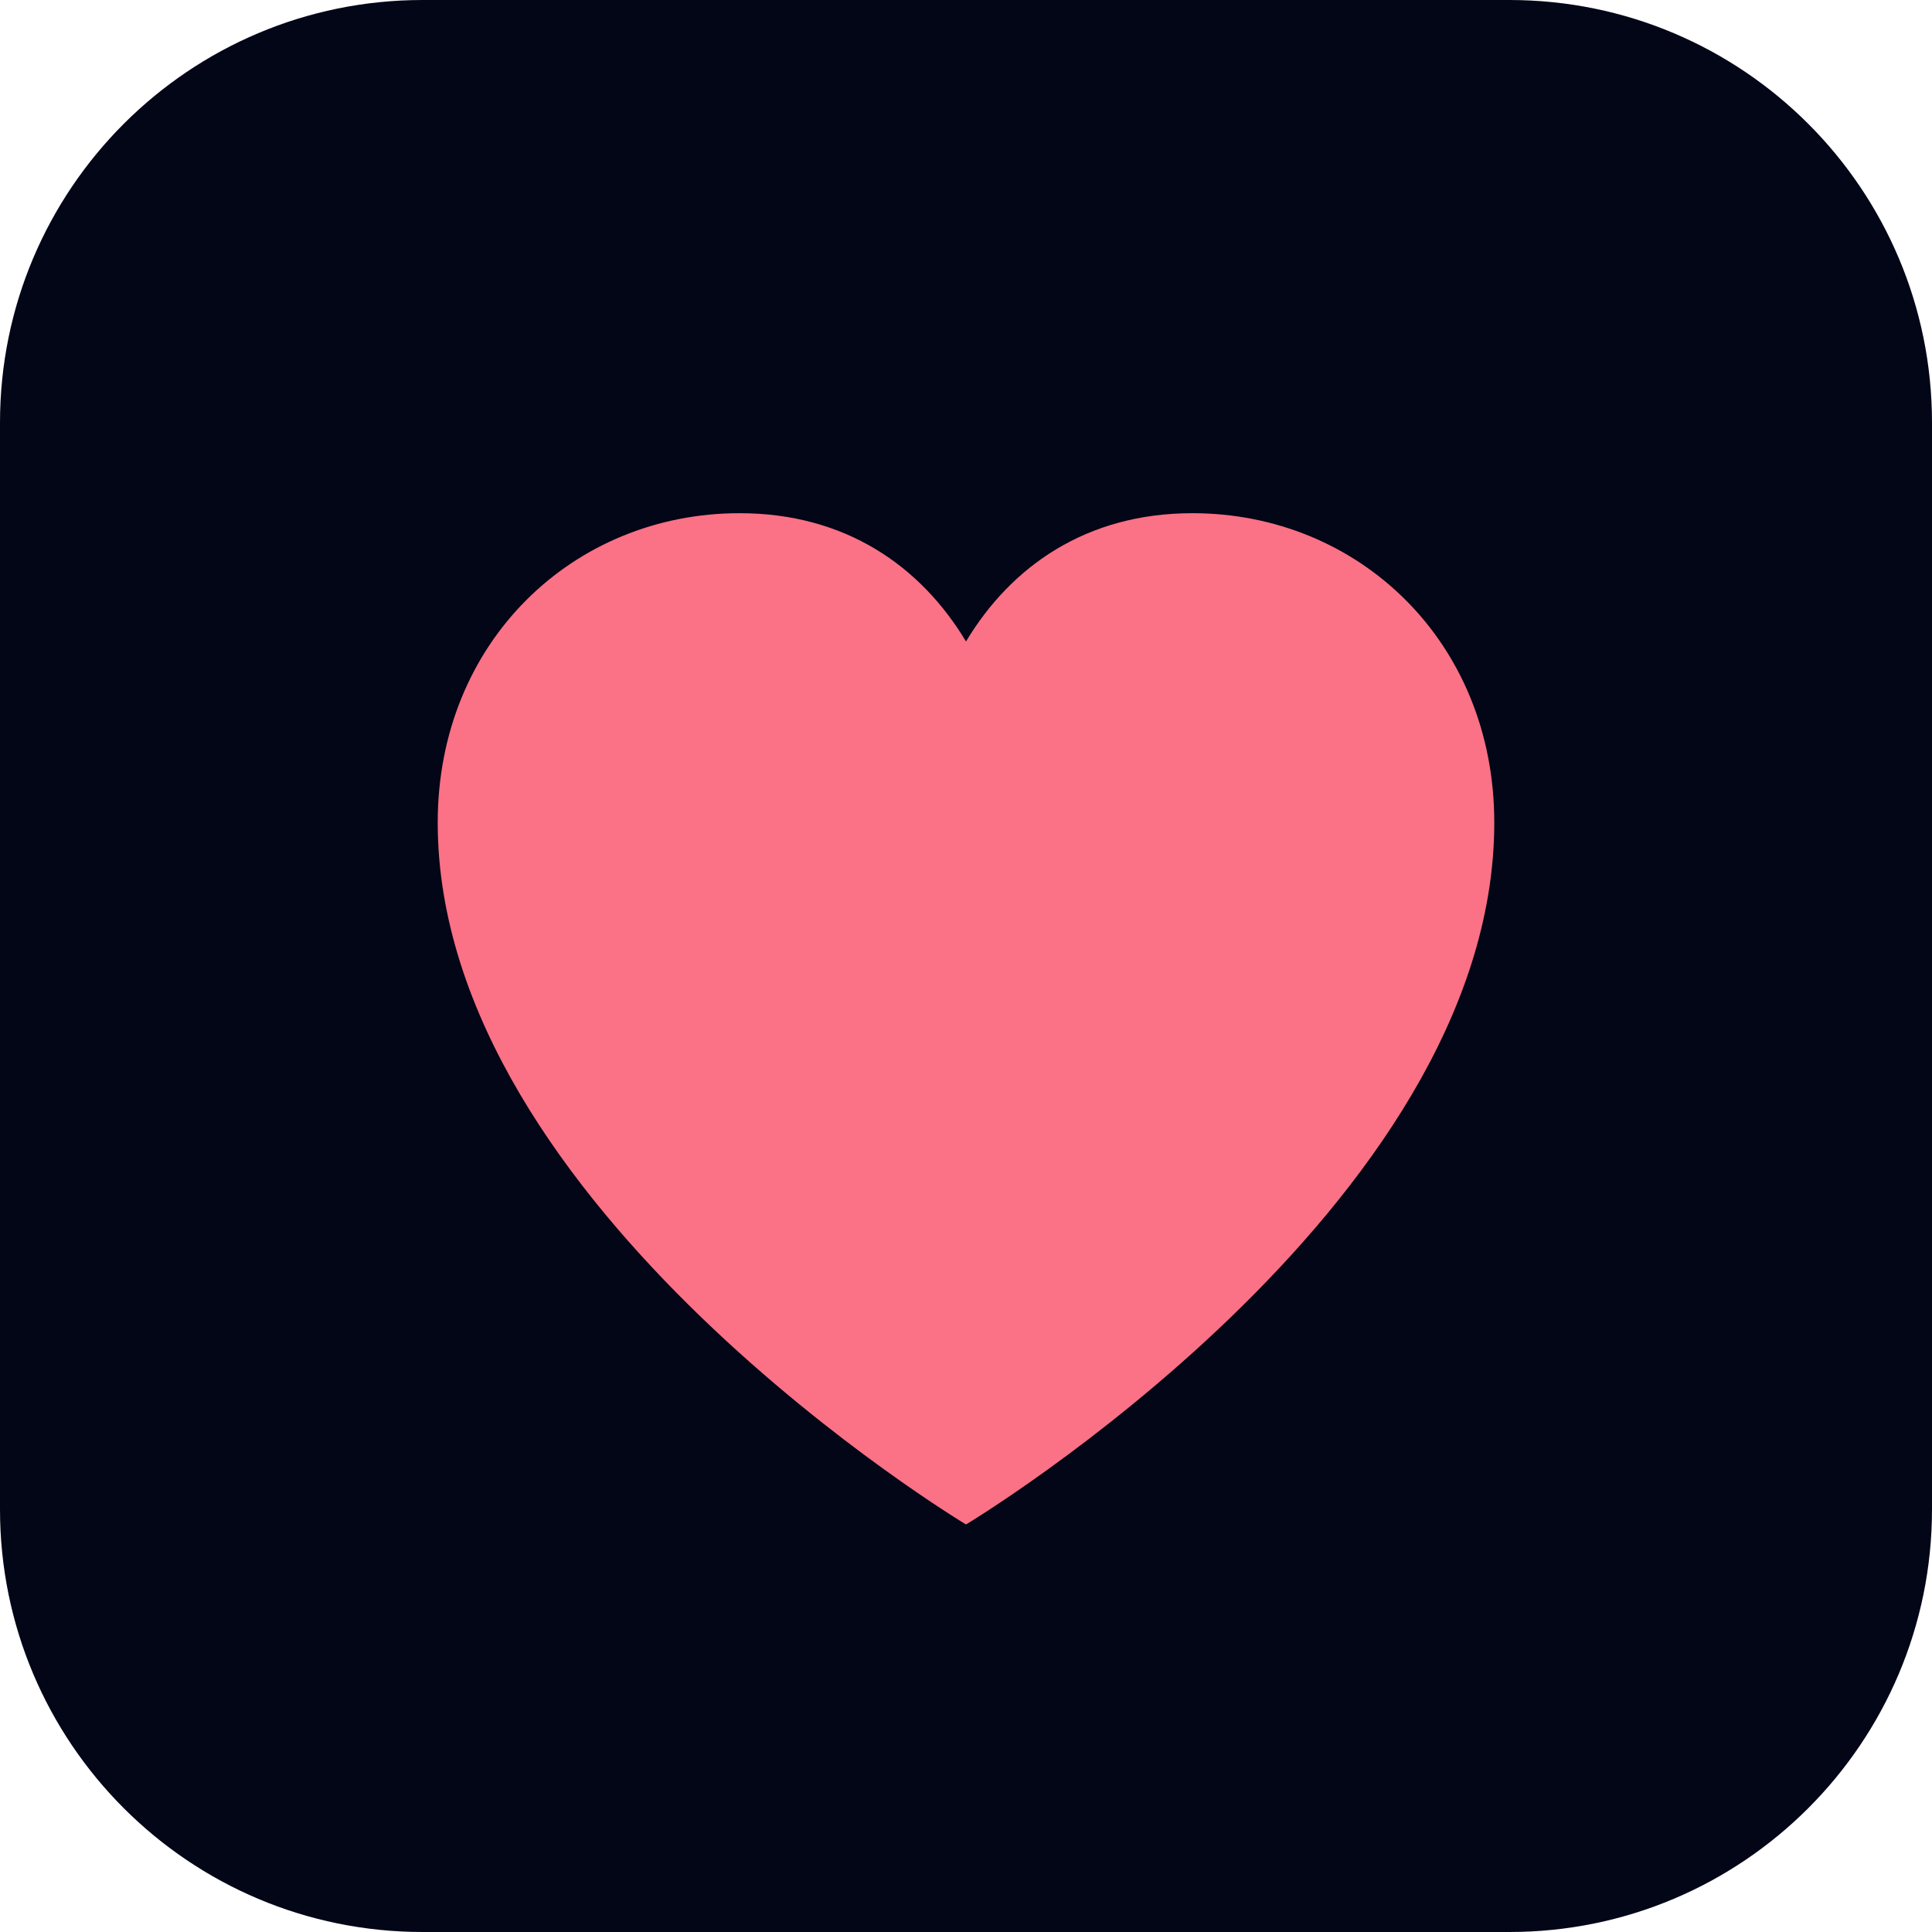
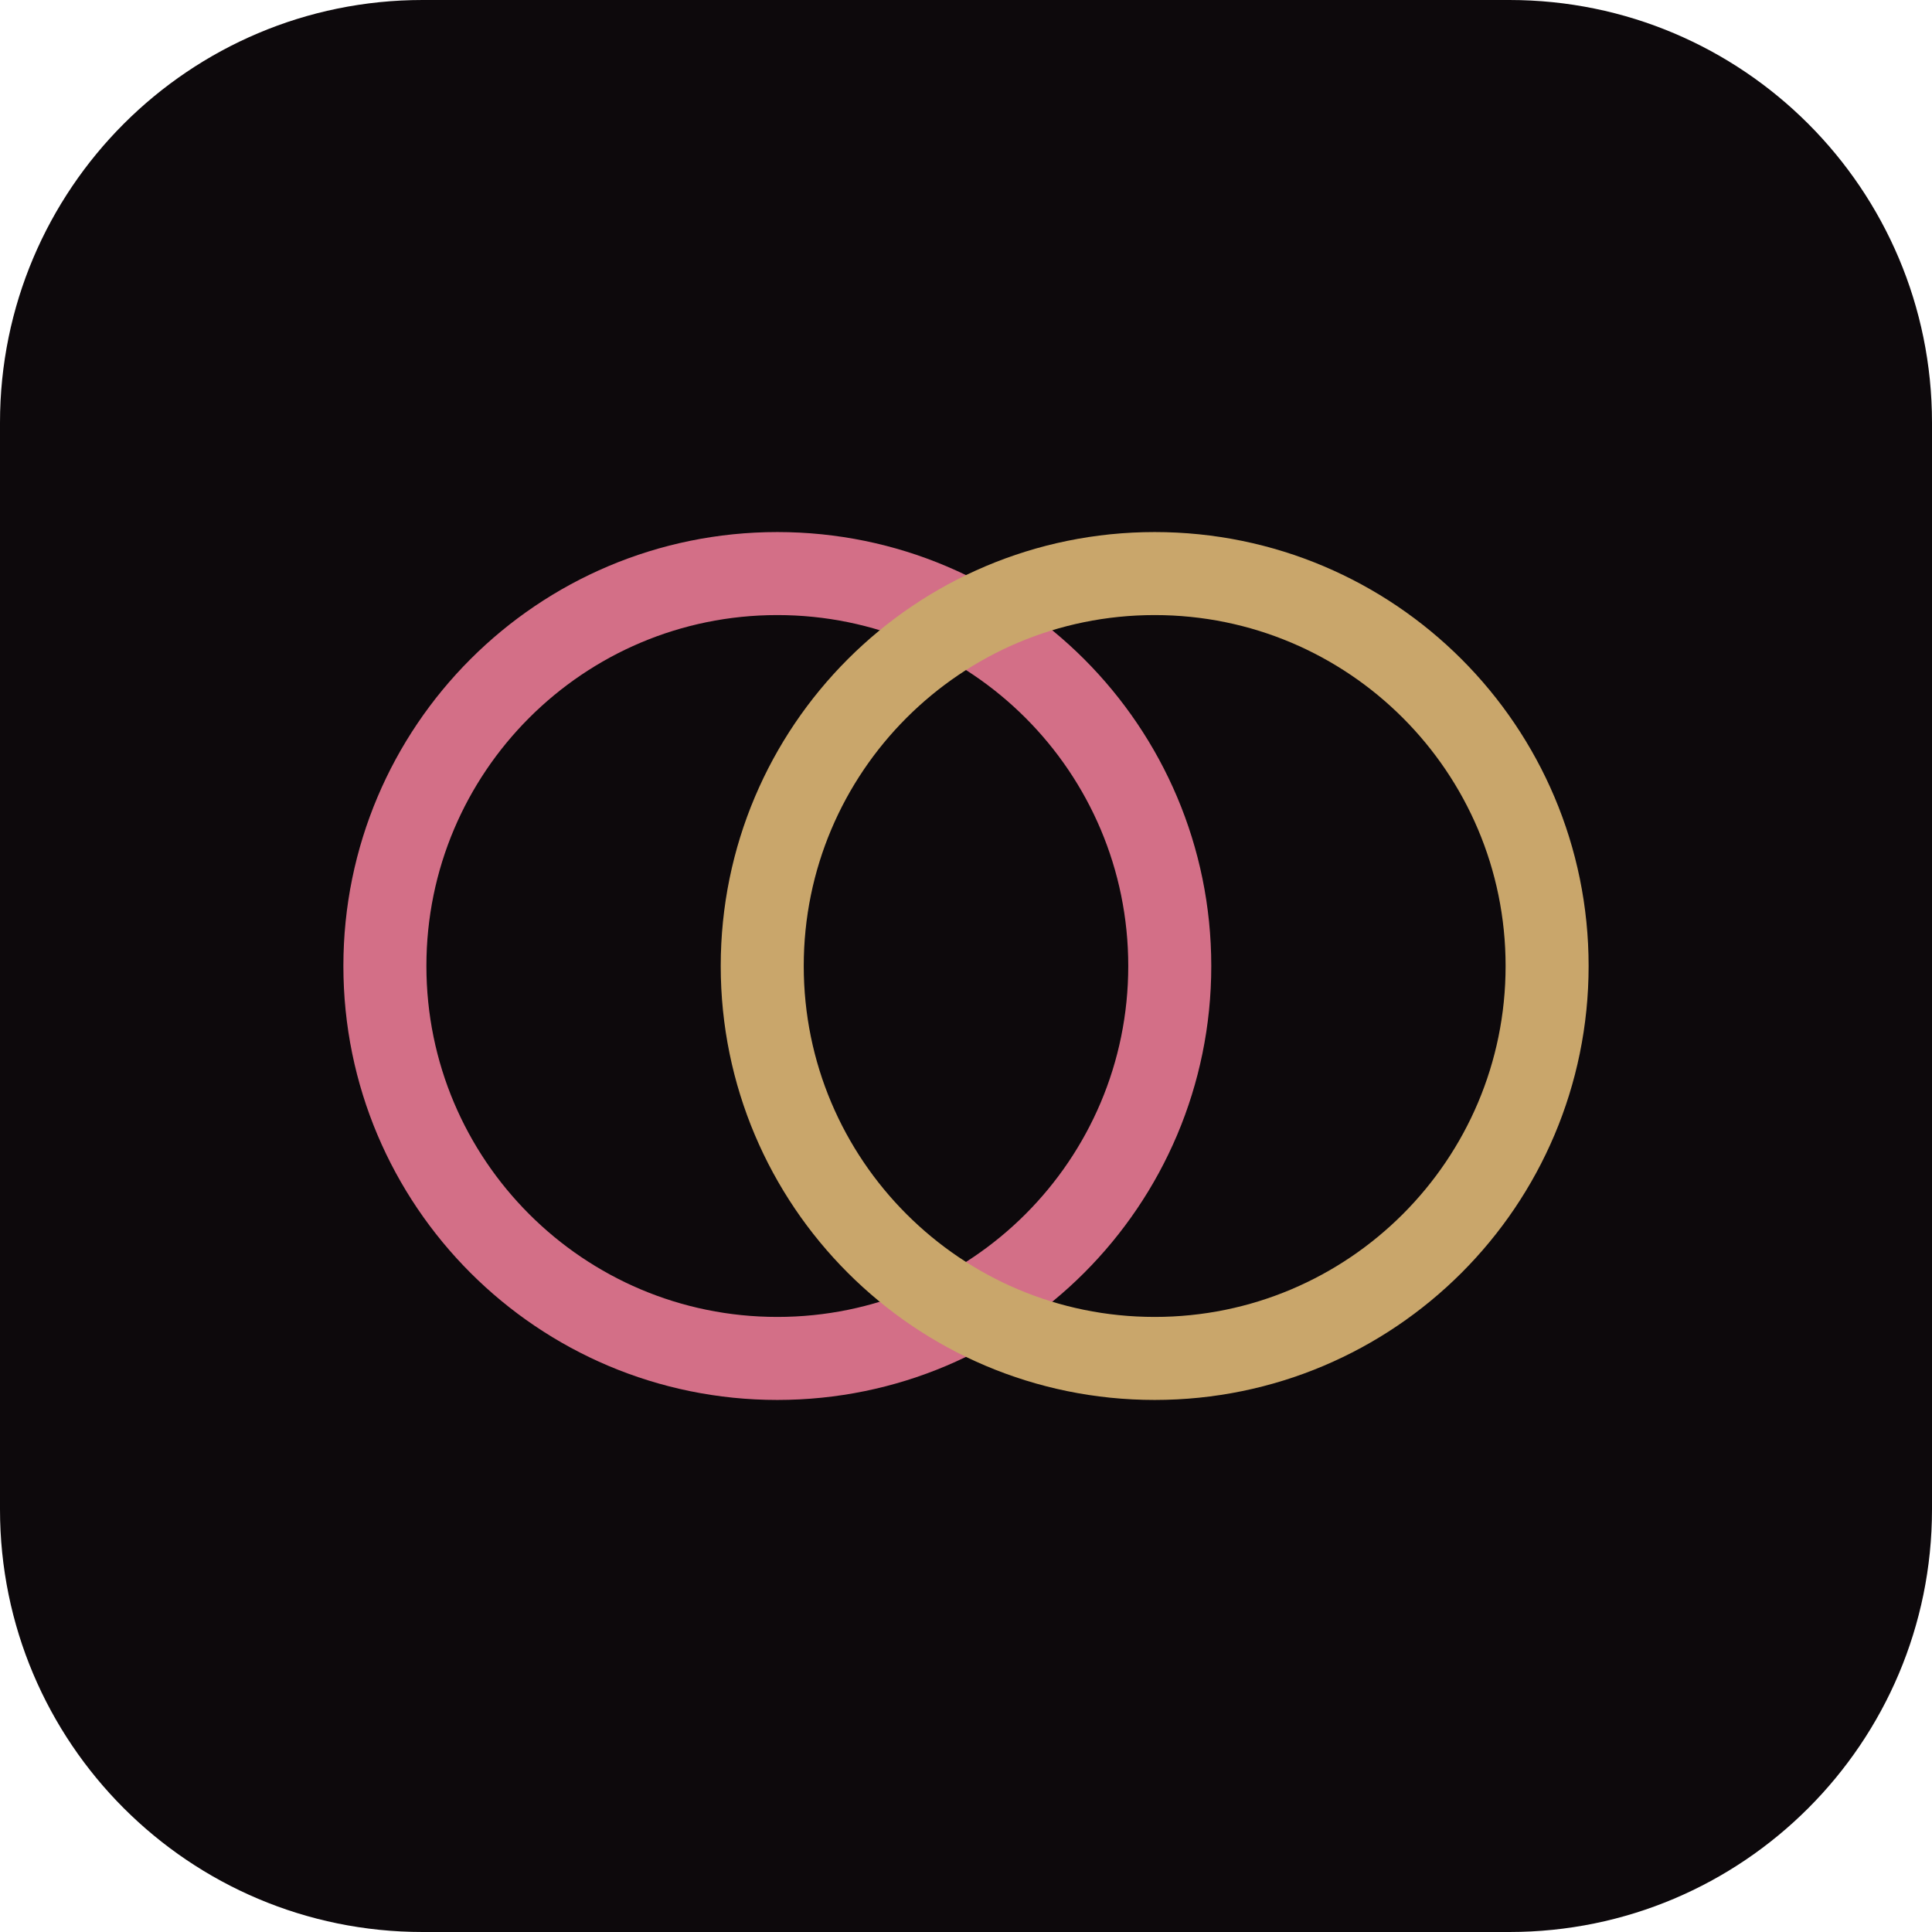
<svg xmlns="http://www.w3.org/2000/svg" viewBox="0 0 512 512">
-   <rect width="512" height="512" rx="112" fill="#020617" />
-   <path d="M256 404s-140-84-140-186c0-48 36-82 80-82 28 0 48 14 60 34 12-20 32-34 60-34 44 0 80 34 80 82 0 102-140 186-140 186z" fill="#fb7185" />
+   <rect width="512" height="512" rx="112" fill="#0d090c" />
+   <g fill="none" stroke-width="22">
+     <circle cx="206" cy="256" r="104" stroke="#d36f87" />
+     <circle cx="306" cy="256" r="104" stroke="#c9a66b" />
+   </g>
</svg>
